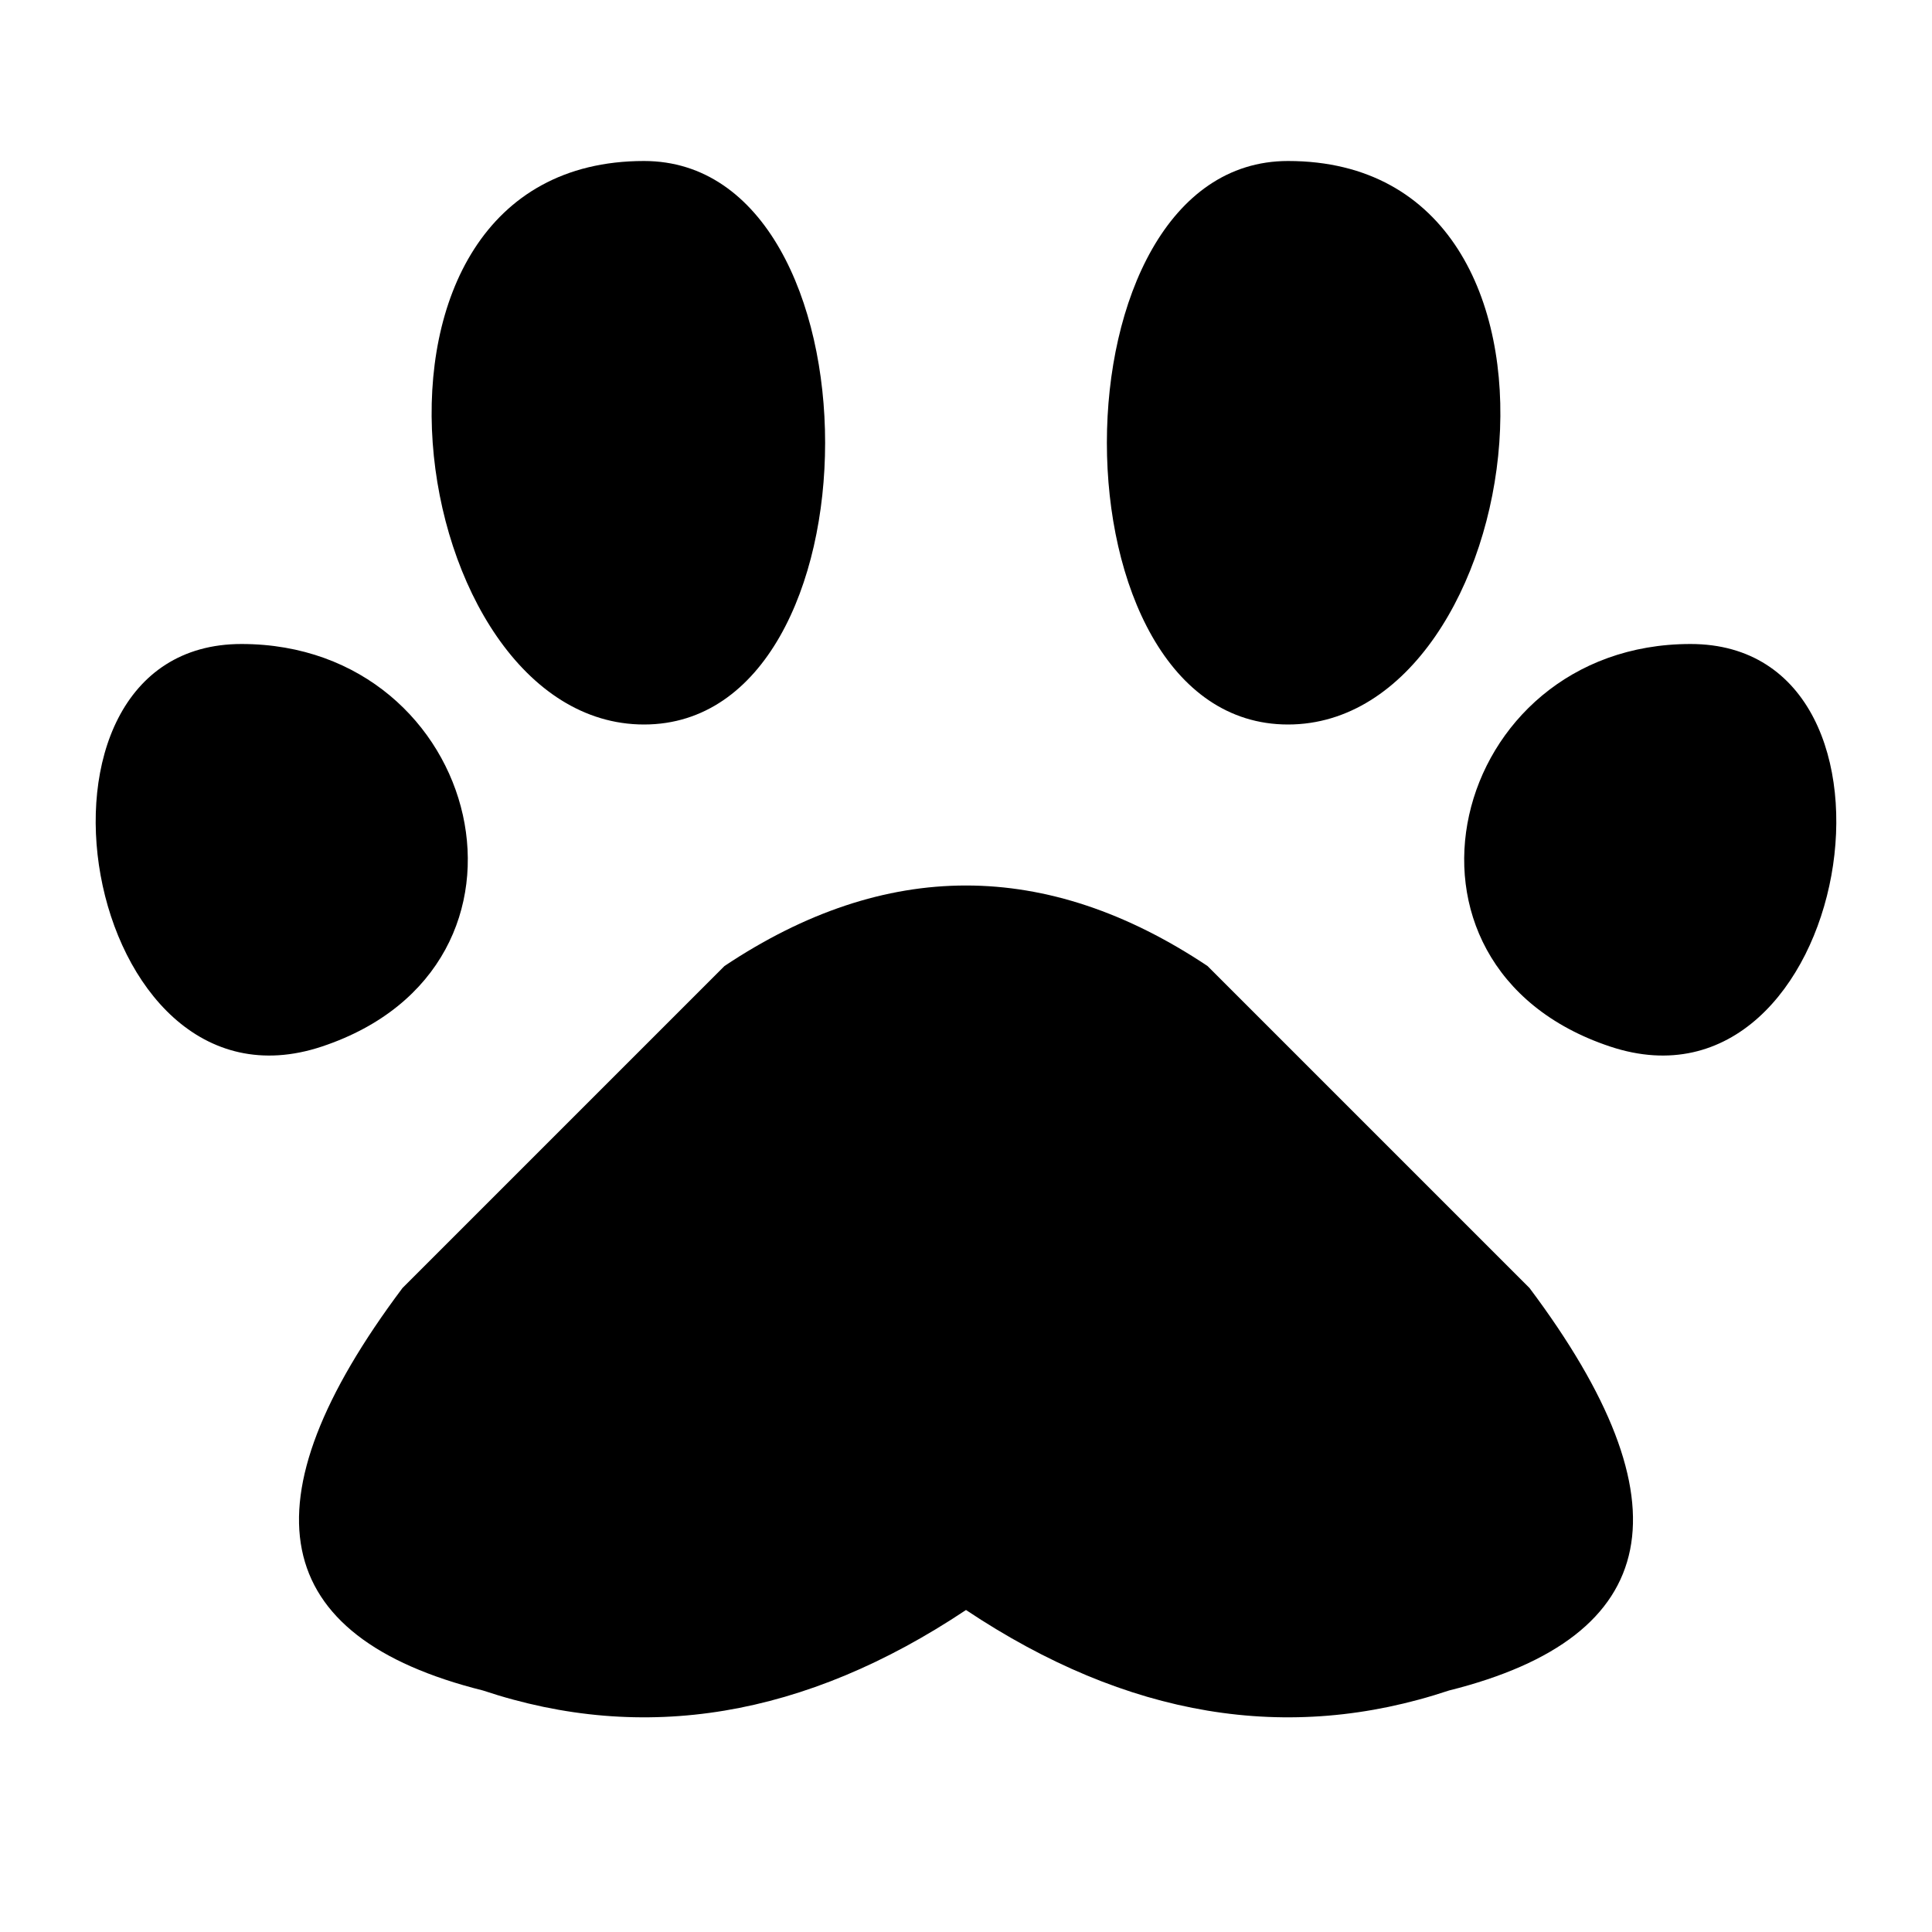
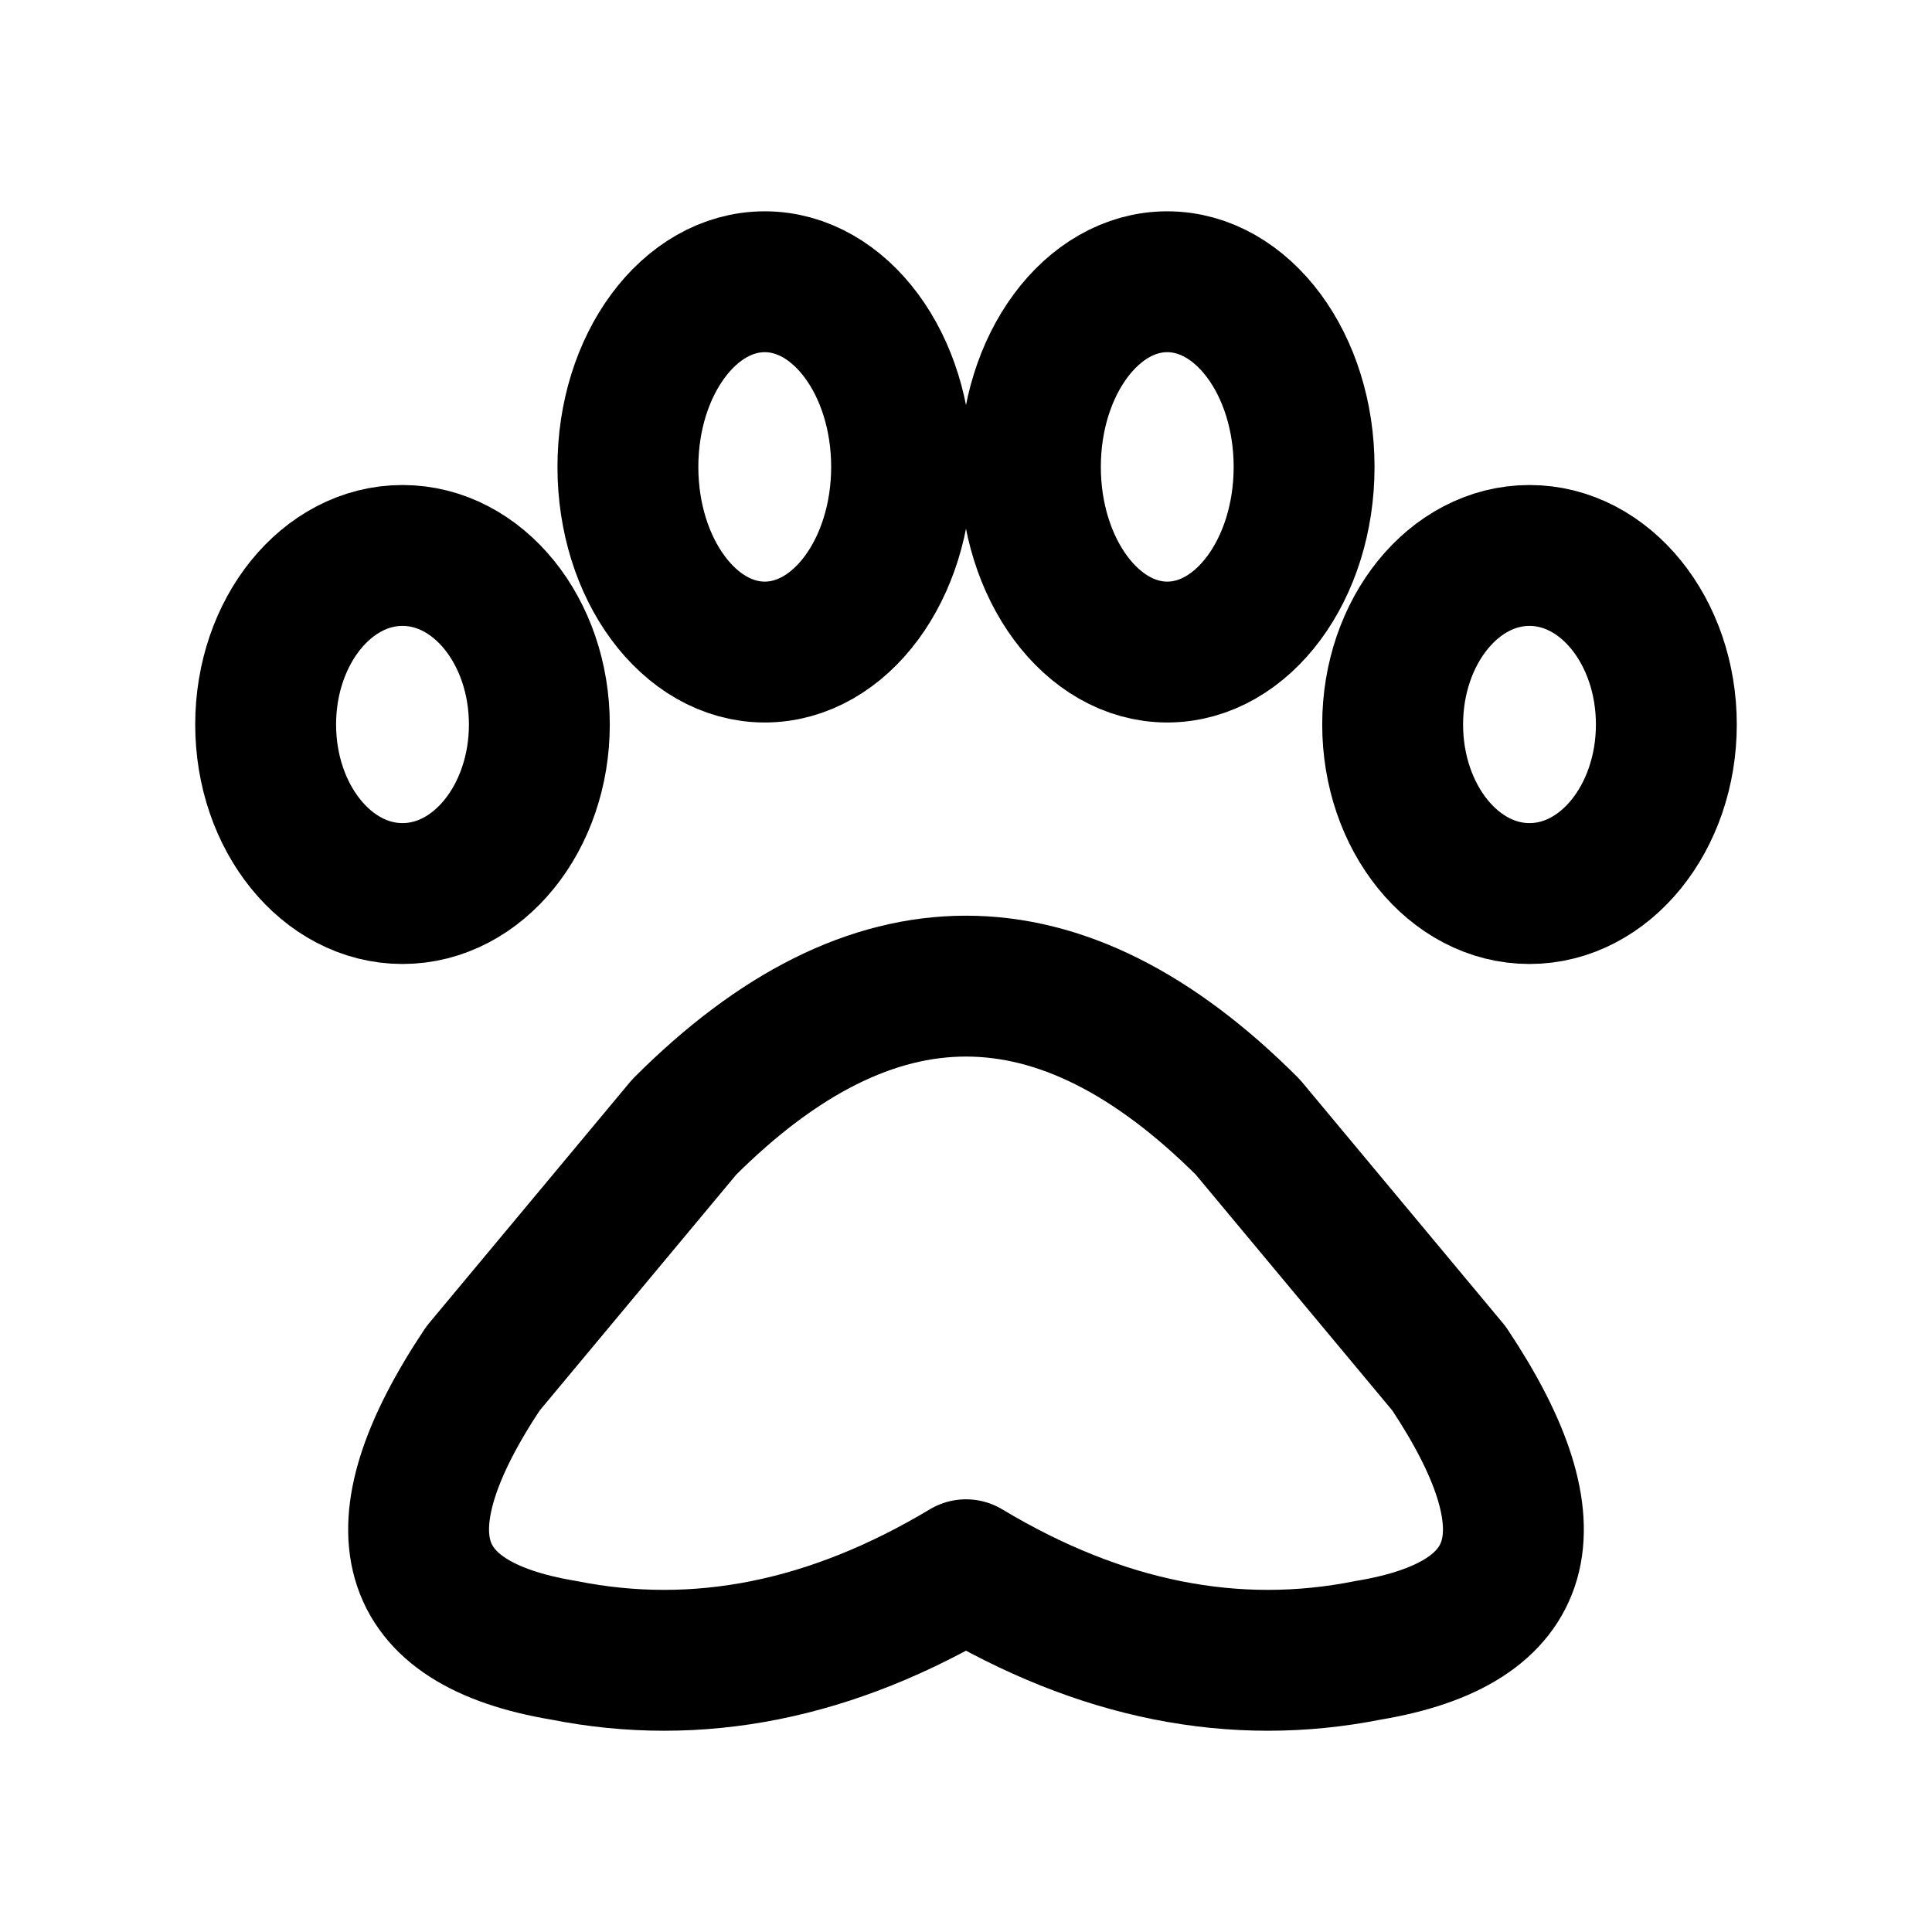
<svg xmlns="http://www.w3.org/2000/svg" viewBox="0 0 24 24" fill="none" stroke="currentColor" stroke-width="1.75" stroke-linecap="round" stroke-linejoin="round">
-   <path d="M6 21Q2 20 5 16L9 12Q12 10 15 12L19 16Q22 20 18 21Q15 22 12 20Q9 22 6 21Z" fill="currentColor" stroke="none" />
-   <path d="M3 8C0 8 1 14 4 13C7 12 6 8 3 8Z M8 2C4 2 5 9 8 9C11 9 11 2 8 2Z M16 2C13 2 13 9 16 9C19 9 20 2 16 2Z M21 8C18 8 17 12 20 13C23 14 24 8 21 8Z" fill="currentColor" stroke="none" />
+   <path d="M3.3 9a1.7 2.1 0 1 0 3.4 0a1.7 2.1 0 1 0 -3.4 0Z" />
+   <path d="M7.8 5.8a1.7 2.3 0 1 0 3.4 0a1.7 2.3 0 1 0 -3.4 0Z" />
+   <path d="M12.8 5.8a1.7 2.3 0 1 0 3.4 0a1.7 2.3 0 1 0 -3.4 0Z" />
+   <path d="M17.3 9a1.7 2.1 0 1 0 3.4 0a1.7 2.1 0 1 0 -3.4 0Z" />
+   <path d="M8.5 14Q12 10.5 15.5 14L18 17Q20 20 17 20.5Q14.5 21 12 19.5Q9.5 21 7 20.5Q4 20 6 17Z" />
</svg>
